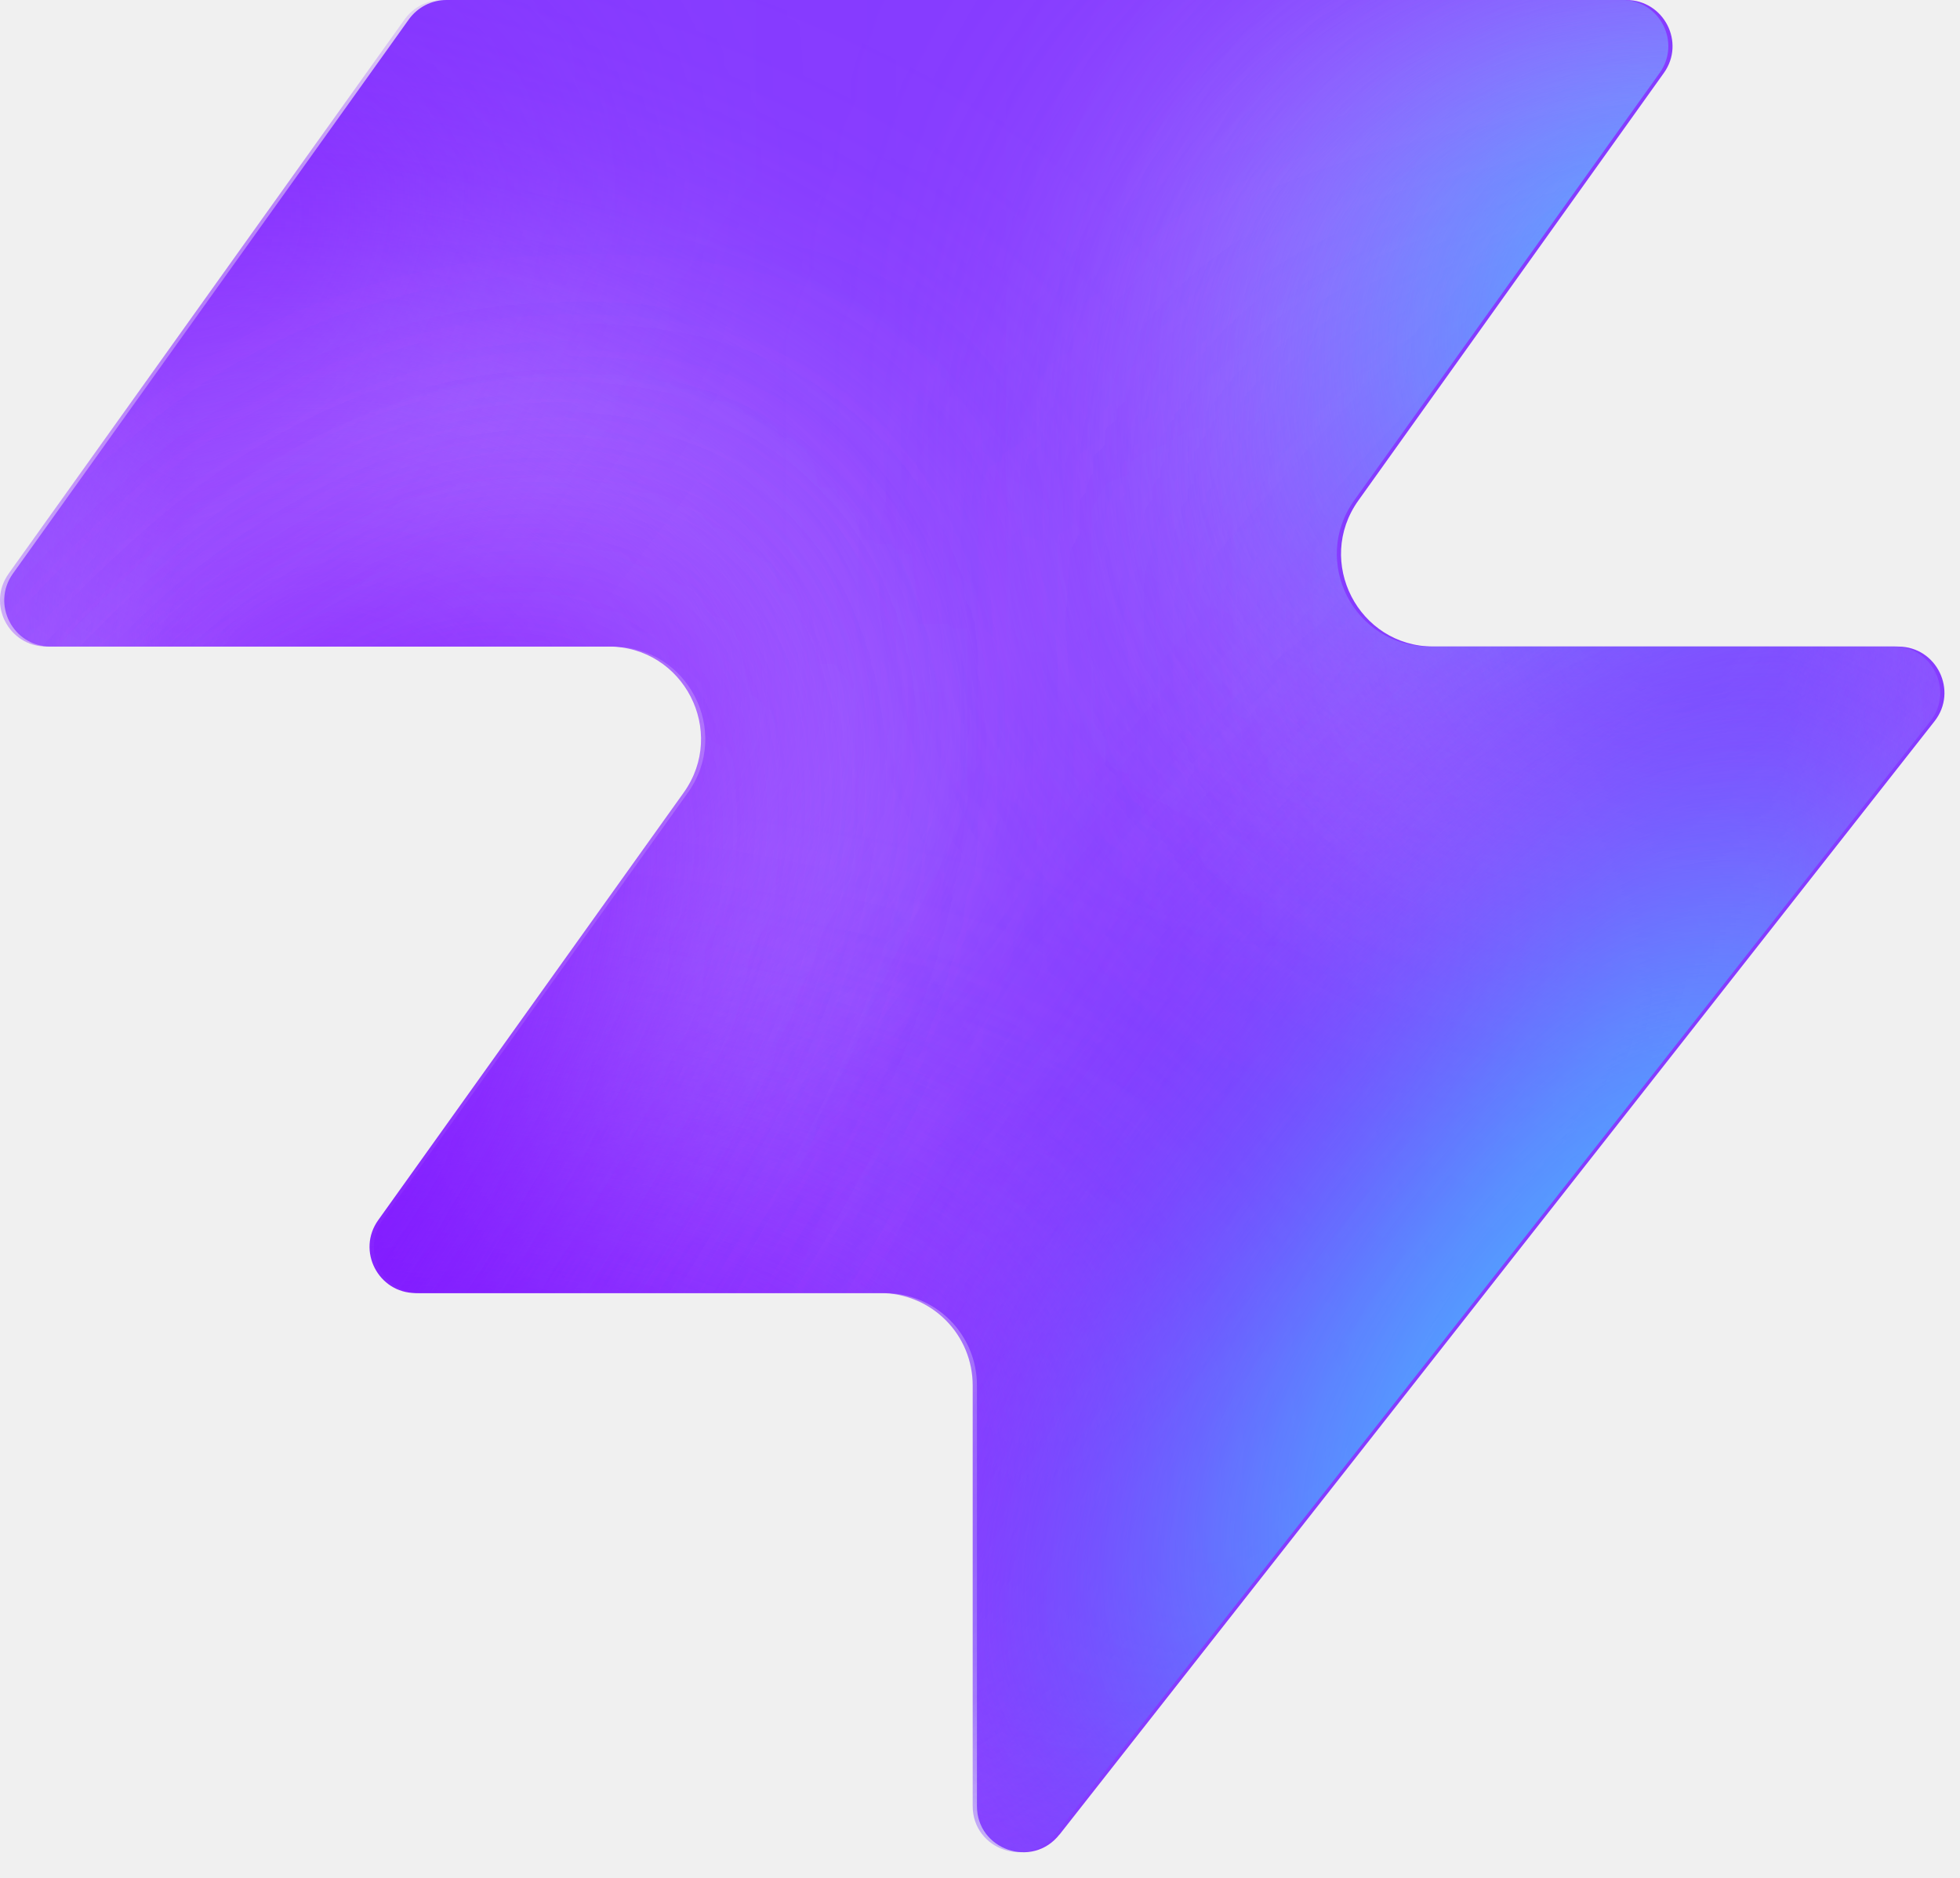
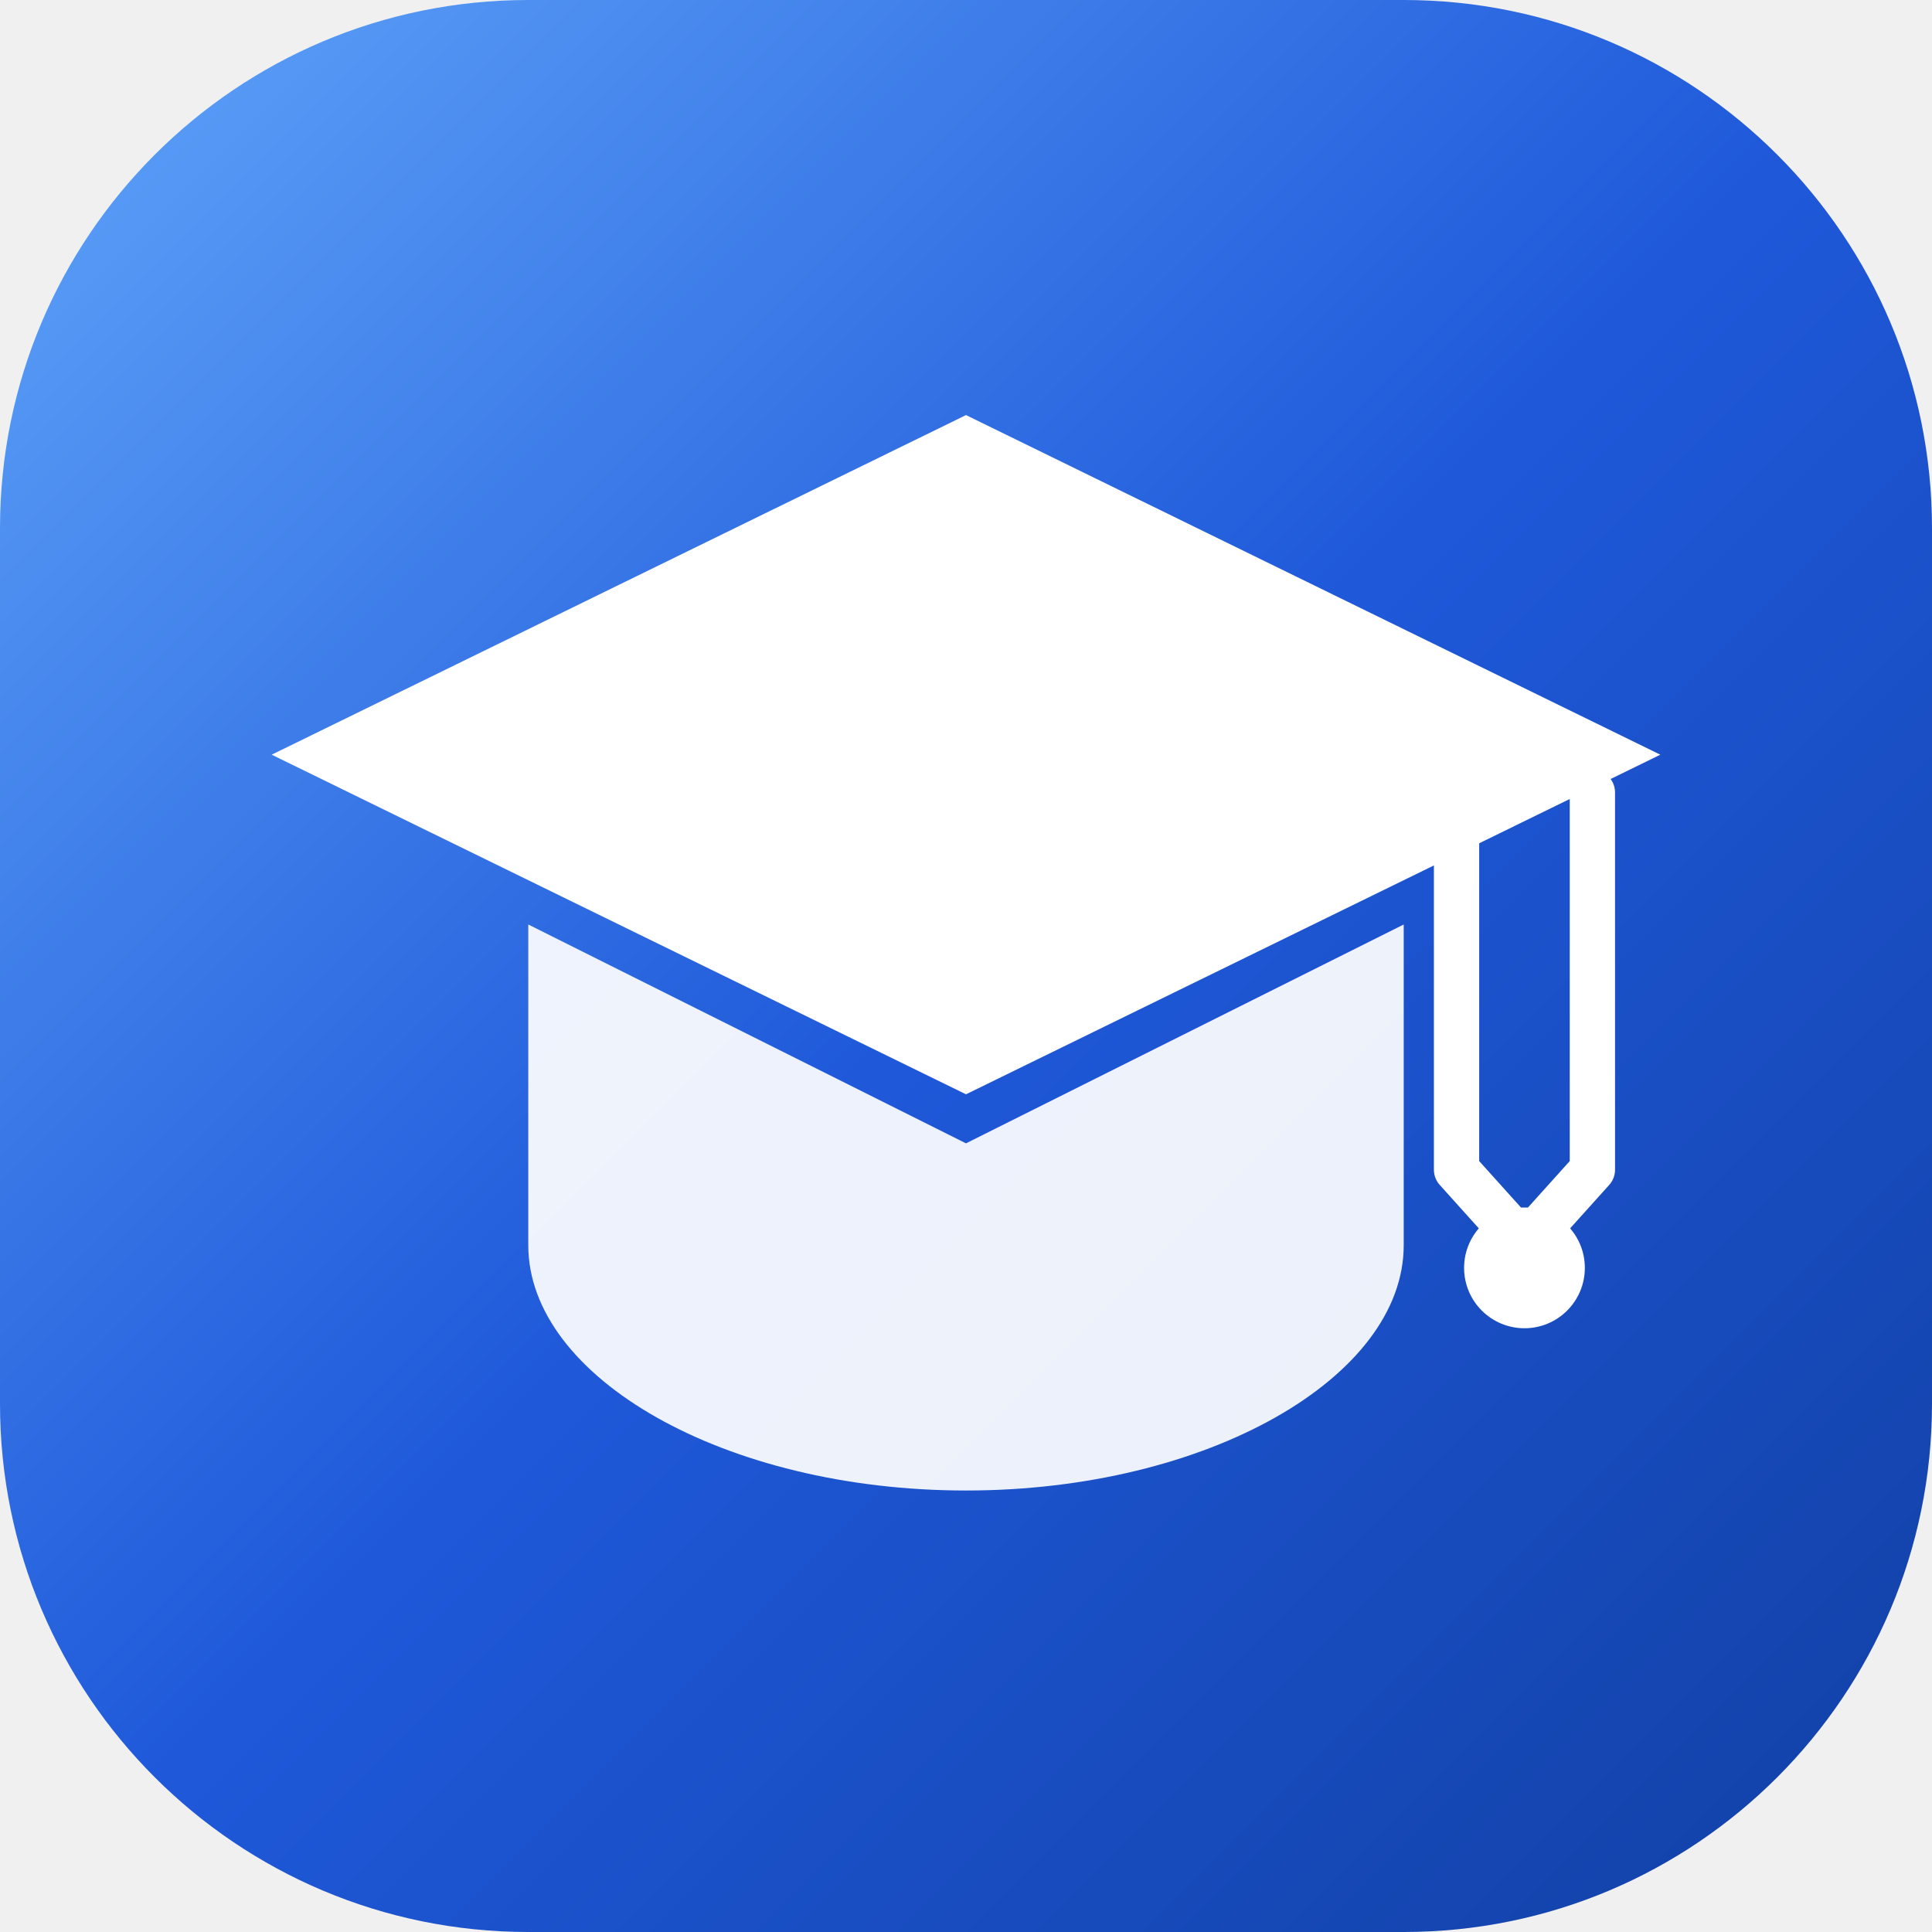
- <svg xmlns="http://www.w3.org/2000/svg" width="48" height="46" fill="none" viewBox="0 0 48 46">
-   <path fill="#863bff" d="M25.946 44.938c-.664.845-2.021.375-2.021-.698V33.937a2.26 2.26 0 0 0-2.262-2.262H10.287c-.92 0-1.456-1.04-.92-1.788l7.48-10.471c1.07-1.497 0-3.578-1.842-3.578H1.237c-.92 0-1.456-1.04-.92-1.788L10.013.474c.214-.297.556-.474.92-.474h28.894c.92 0 1.456 1.04.92 1.788l-7.48 10.471c-1.07 1.498 0 3.579 1.842 3.579h11.377c.943 0 1.473 1.088.89 1.83L25.947 44.94z" style="fill:#863bff;fill:color(display-p3 .525 .23 1);fill-opacity:1" />
-   <mask id="a" width="48" height="46" x="0" y="0" maskUnits="userSpaceOnUse" style="mask-type:alpha">
-     <path fill="#000" d="M25.842 44.938c-.664.844-2.021.375-2.021-.698V33.937a2.26 2.26 0 0 0-2.262-2.262H10.183c-.92 0-1.456-1.04-.92-1.788l7.48-10.471c1.07-1.498 0-3.579-1.842-3.579H1.133c-.92 0-1.456-1.04-.92-1.787L9.91.473c.214-.297.556-.474.92-.474h28.894c.92 0 1.456 1.04.92 1.788l-7.48 10.471c-1.07 1.498 0 3.578 1.842 3.578h11.377c.943 0 1.473 1.088.89 1.832L25.843 44.94z" style="fill:#000;fill-opacity:1" />
-   </mask>
-   <g mask="url(#a)">
-     <g filter="url(#b)">
-       <ellipse cx="5.508" cy="14.704" fill="#ede6ff" rx="5.508" ry="14.704" style="fill:#ede6ff;fill:color(display-p3 .927 .903 1);fill-opacity:1" transform="matrix(.00324 1 1 -.00324 -4.47 31.516)" />
-     </g>
-     <g filter="url(#c)">
-       <ellipse cx="10.399" cy="29.851" fill="#ede6ff" rx="10.399" ry="29.851" style="fill:#ede6ff;fill:color(display-p3 .927 .903 1);fill-opacity:1" transform="matrix(.00324 1 1 -.00324 -39.328 7.883)" />
-     </g>
-     <g filter="url(#d)">
-       <ellipse cx="5.508" cy="30.487" fill="#7e14ff" rx="5.508" ry="30.487" style="fill:#7e14ff;fill:color(display-p3 .492 .077 1);fill-opacity:1" transform="rotate(89.814 -25.913 -14.639)scale(1 -1)" />
-     </g>
-     <g filter="url(#e)">
-       <ellipse cx="5.508" cy="30.599" fill="#7e14ff" rx="5.508" ry="30.599" style="fill:#7e14ff;fill:color(display-p3 .492 .077 1);fill-opacity:1" transform="rotate(89.814 -32.644 -3.334)scale(1 -1)" />
-     </g>
-     <g filter="url(#f)">
-       <ellipse cx="5.508" cy="30.599" fill="#7e14ff" rx="5.508" ry="30.599" style="fill:#7e14ff;fill:color(display-p3 .492 .077 1);fill-opacity:1" transform="matrix(.00324 1 1 -.00324 -34.34 30.47)" />
-     </g>
-     <g filter="url(#g)">
-       <ellipse cx="14.072" cy="22.078" fill="#ede6ff" rx="14.072" ry="22.078" style="fill:#ede6ff;fill:color(display-p3 .927 .903 1);fill-opacity:1" transform="rotate(93.35 24.506 48.493)scale(-1 1)" />
-     </g>
-     <g filter="url(#h)">
-       <ellipse cx="3.47" cy="21.501" fill="#7e14ff" rx="3.47" ry="21.501" style="fill:#7e14ff;fill:color(display-p3 .492 .077 1);fill-opacity:1" transform="rotate(89.009 28.708 47.59)scale(-1 1)" />
-     </g>
-     <g filter="url(#i)">
-       <ellipse cx="3.47" cy="21.501" fill="#7e14ff" rx="3.47" ry="21.501" style="fill:#7e14ff;fill:color(display-p3 .492 .077 1);fill-opacity:1" transform="rotate(89.009 28.708 47.59)scale(-1 1)" />
-     </g>
-     <g filter="url(#j)">
-       <ellipse cx=".387" cy="8.972" fill="#7e14ff" rx="4.407" ry="29.108" style="fill:#7e14ff;fill:color(display-p3 .492 .077 1);fill-opacity:1" transform="rotate(39.51 .387 8.972)" />
-     </g>
-     <g filter="url(#k)">
-       <ellipse cx="47.523" cy="-6.092" fill="#7e14ff" rx="4.407" ry="29.108" style="fill:#7e14ff;fill:color(display-p3 .492 .077 1);fill-opacity:1" transform="rotate(37.892 47.523 -6.092)" />
-     </g>
-     <g filter="url(#l)">
-       <ellipse cx="41.412" cy="6.333" fill="#47bfff" rx="5.971" ry="9.665" style="fill:#47bfff;fill:color(display-p3 .28 .748 1);fill-opacity:1" transform="rotate(37.892 41.412 6.333)" />
-     </g>
-     <g filter="url(#m)">
-       <ellipse cx="-1.879" cy="38.332" fill="#7e14ff" rx="4.407" ry="29.108" style="fill:#7e14ff;fill:color(display-p3 .492 .077 1);fill-opacity:1" transform="rotate(37.892 -1.88 38.332)" />
-     </g>
-     <g filter="url(#n)">
-       <ellipse cx="-1.879" cy="38.332" fill="#7e14ff" rx="4.407" ry="29.108" style="fill:#7e14ff;fill:color(display-p3 .492 .077 1);fill-opacity:1" transform="rotate(37.892 -1.88 38.332)" />
-     </g>
-     <g filter="url(#o)">
-       <ellipse cx="35.651" cy="29.907" fill="#7e14ff" rx="4.407" ry="29.108" style="fill:#7e14ff;fill:color(display-p3 .492 .077 1);fill-opacity:1" transform="rotate(37.892 35.651 29.907)" />
-     </g>
-     <g filter="url(#p)">
-       <ellipse cx="38.418" cy="32.4" fill="#47bfff" rx="5.971" ry="15.297" style="fill:#47bfff;fill:color(display-p3 .28 .748 1);fill-opacity:1" transform="rotate(37.892 38.418 32.4)" />
-     </g>
-   </g>
+ <svg xmlns="http://www.w3.org/2000/svg" viewBox="0 0 512 512" fill="none">
+   <rect width="512" height="512" rx="140" fill="url(#blueGrad)" />
+   <path d="M256 110L440 200L256 290L72 200L256 110Z" fill="#ffffff" />
+   <path d="M140 245V330C140 365 192 395 256 395C320 395 372 365 372 330V245L256 303L140 245Z" fill="#ffffff" fill-opacity="0.92" />
+   <path d="M386 210V310L404 330L422 310V210" stroke="#ffffff" stroke-width="12" stroke-linecap="round" stroke-linejoin="round" />
+   <circle cx="404" cy="336" r="16" fill="#ffffff" />
  <defs>
-     <filter id="b" width="60.045" height="41.654" x="-19.77" y="16.149" color-interpolation-filters="sRGB" filterUnits="userSpaceOnUse">
-       <feFlood flood-opacity="0" result="BackgroundImageFix" />
-       <feBlend in="SourceGraphic" in2="BackgroundImageFix" result="shape" />
-       <feGaussianBlur result="effect1_foregroundBlur_2002_17158" stdDeviation="7.659" />
-     </filter>
-     <filter id="c" width="90.34" height="51.437" x="-54.613" y="-7.533" color-interpolation-filters="sRGB" filterUnits="userSpaceOnUse">
-       <feFlood flood-opacity="0" result="BackgroundImageFix" />
-       <feBlend in="SourceGraphic" in2="BackgroundImageFix" result="shape" />
-       <feGaussianBlur result="effect1_foregroundBlur_2002_17158" stdDeviation="7.659" />
-     </filter>
-     <filter id="d" width="79.355" height="29.4" x="-49.64" y="2.03" color-interpolation-filters="sRGB" filterUnits="userSpaceOnUse">
-       <feFlood flood-opacity="0" result="BackgroundImageFix" />
-       <feBlend in="SourceGraphic" in2="BackgroundImageFix" result="shape" />
-       <feGaussianBlur result="effect1_foregroundBlur_2002_17158" stdDeviation="4.596" />
-     </filter>
-     <filter id="e" width="79.579" height="29.4" x="-45.045" y="20.029" color-interpolation-filters="sRGB" filterUnits="userSpaceOnUse">
-       <feFlood flood-opacity="0" result="BackgroundImageFix" />
-       <feBlend in="SourceGraphic" in2="BackgroundImageFix" result="shape" />
-       <feGaussianBlur result="effect1_foregroundBlur_2002_17158" stdDeviation="4.596" />
-     </filter>
-     <filter id="f" width="79.579" height="29.4" x="-43.513" y="21.178" color-interpolation-filters="sRGB" filterUnits="userSpaceOnUse">
-       <feFlood flood-opacity="0" result="BackgroundImageFix" />
-       <feBlend in="SourceGraphic" in2="BackgroundImageFix" result="shape" />
-       <feGaussianBlur result="effect1_foregroundBlur_2002_17158" stdDeviation="4.596" />
-     </filter>
-     <filter id="g" width="74.749" height="58.852" x="15.756" y="-17.901" color-interpolation-filters="sRGB" filterUnits="userSpaceOnUse">
-       <feFlood flood-opacity="0" result="BackgroundImageFix" />
-       <feBlend in="SourceGraphic" in2="BackgroundImageFix" result="shape" />
-       <feGaussianBlur result="effect1_foregroundBlur_2002_17158" stdDeviation="7.659" />
-     </filter>
-     <filter id="h" width="61.377" height="25.362" x="23.548" y="2.284" color-interpolation-filters="sRGB" filterUnits="userSpaceOnUse">
-       <feFlood flood-opacity="0" result="BackgroundImageFix" />
-       <feBlend in="SourceGraphic" in2="BackgroundImageFix" result="shape" />
-       <feGaussianBlur result="effect1_foregroundBlur_2002_17158" stdDeviation="4.596" />
-     </filter>
-     <filter id="i" width="61.377" height="25.362" x="23.548" y="2.284" color-interpolation-filters="sRGB" filterUnits="userSpaceOnUse">
-       <feFlood flood-opacity="0" result="BackgroundImageFix" />
-       <feBlend in="SourceGraphic" in2="BackgroundImageFix" result="shape" />
-       <feGaussianBlur result="effect1_foregroundBlur_2002_17158" stdDeviation="4.596" />
-     </filter>
-     <filter id="j" width="56.045" height="63.649" x="-27.636" y="-22.853" color-interpolation-filters="sRGB" filterUnits="userSpaceOnUse">
-       <feFlood flood-opacity="0" result="BackgroundImageFix" />
-       <feBlend in="SourceGraphic" in2="BackgroundImageFix" result="shape" />
-       <feGaussianBlur result="effect1_foregroundBlur_2002_17158" stdDeviation="4.596" />
-     </filter>
-     <filter id="k" width="54.814" height="64.646" x="20.116" y="-38.415" color-interpolation-filters="sRGB" filterUnits="userSpaceOnUse">
-       <feFlood flood-opacity="0" result="BackgroundImageFix" />
-       <feBlend in="SourceGraphic" in2="BackgroundImageFix" result="shape" />
-       <feGaussianBlur result="effect1_foregroundBlur_2002_17158" stdDeviation="4.596" />
-     </filter>
-     <filter id="l" width="33.541" height="35.313" x="24.641" y="-11.323" color-interpolation-filters="sRGB" filterUnits="userSpaceOnUse">
-       <feFlood flood-opacity="0" result="BackgroundImageFix" />
-       <feBlend in="SourceGraphic" in2="BackgroundImageFix" result="shape" />
-       <feGaussianBlur result="effect1_foregroundBlur_2002_17158" stdDeviation="4.596" />
-     </filter>
-     <filter id="m" width="54.814" height="64.646" x="-29.286" y="6.009" color-interpolation-filters="sRGB" filterUnits="userSpaceOnUse">
-       <feFlood flood-opacity="0" result="BackgroundImageFix" />
-       <feBlend in="SourceGraphic" in2="BackgroundImageFix" result="shape" />
-       <feGaussianBlur result="effect1_foregroundBlur_2002_17158" stdDeviation="4.596" />
-     </filter>
-     <filter id="n" width="54.814" height="64.646" x="-29.286" y="6.009" color-interpolation-filters="sRGB" filterUnits="userSpaceOnUse">
-       <feFlood flood-opacity="0" result="BackgroundImageFix" />
-       <feBlend in="SourceGraphic" in2="BackgroundImageFix" result="shape" />
-       <feGaussianBlur result="effect1_foregroundBlur_2002_17158" stdDeviation="4.596" />
-     </filter>
-     <filter id="o" width="54.814" height="64.646" x="8.244" y="-2.416" color-interpolation-filters="sRGB" filterUnits="userSpaceOnUse">
-       <feFlood flood-opacity="0" result="BackgroundImageFix" />
-       <feBlend in="SourceGraphic" in2="BackgroundImageFix" result="shape" />
-       <feGaussianBlur result="effect1_foregroundBlur_2002_17158" stdDeviation="4.596" />
-     </filter>
-     <filter id="p" width="39.409" height="43.623" x="18.713" y="10.588" color-interpolation-filters="sRGB" filterUnits="userSpaceOnUse">
-       <feFlood flood-opacity="0" result="BackgroundImageFix" />
-       <feBlend in="SourceGraphic" in2="BackgroundImageFix" result="shape" />
-       <feGaussianBlur result="effect1_foregroundBlur_2002_17158" stdDeviation="4.596" />
-     </filter>
+     <linearGradient id="blueGrad" x1="0" y1="0" x2="512" y2="512" gradientUnits="userSpaceOnUse">
+       <stop offset="0%" stop-color="#60a5fa" />
+       <stop offset="50%" stop-color="#1f59da" />
+       <stop offset="100%" stop-color="#113fa3" />
+     </linearGradient>
  </defs>
</svg>
